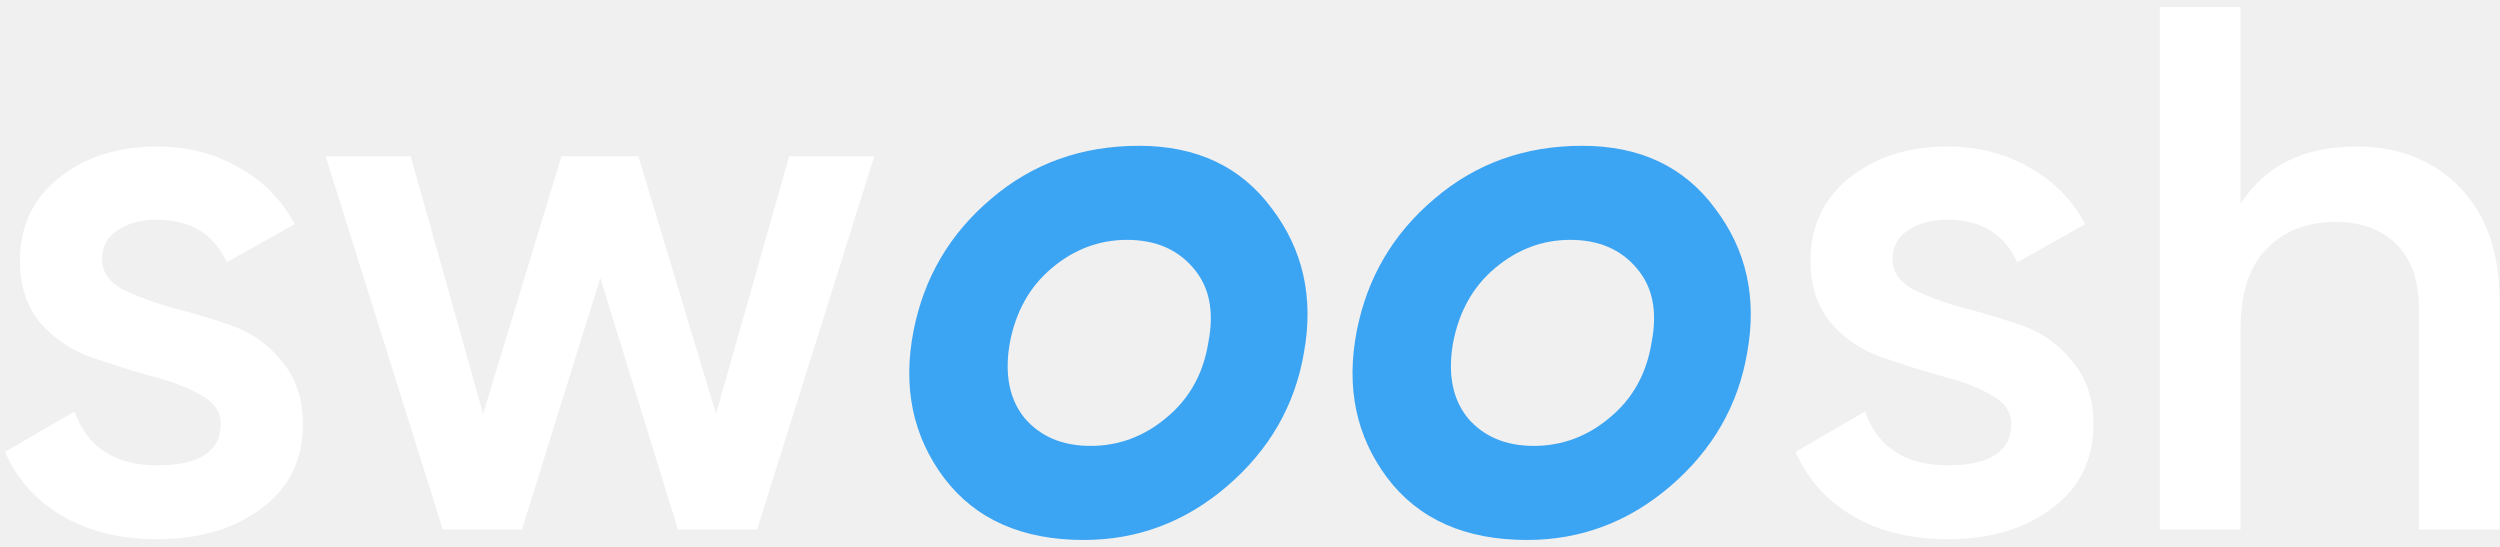
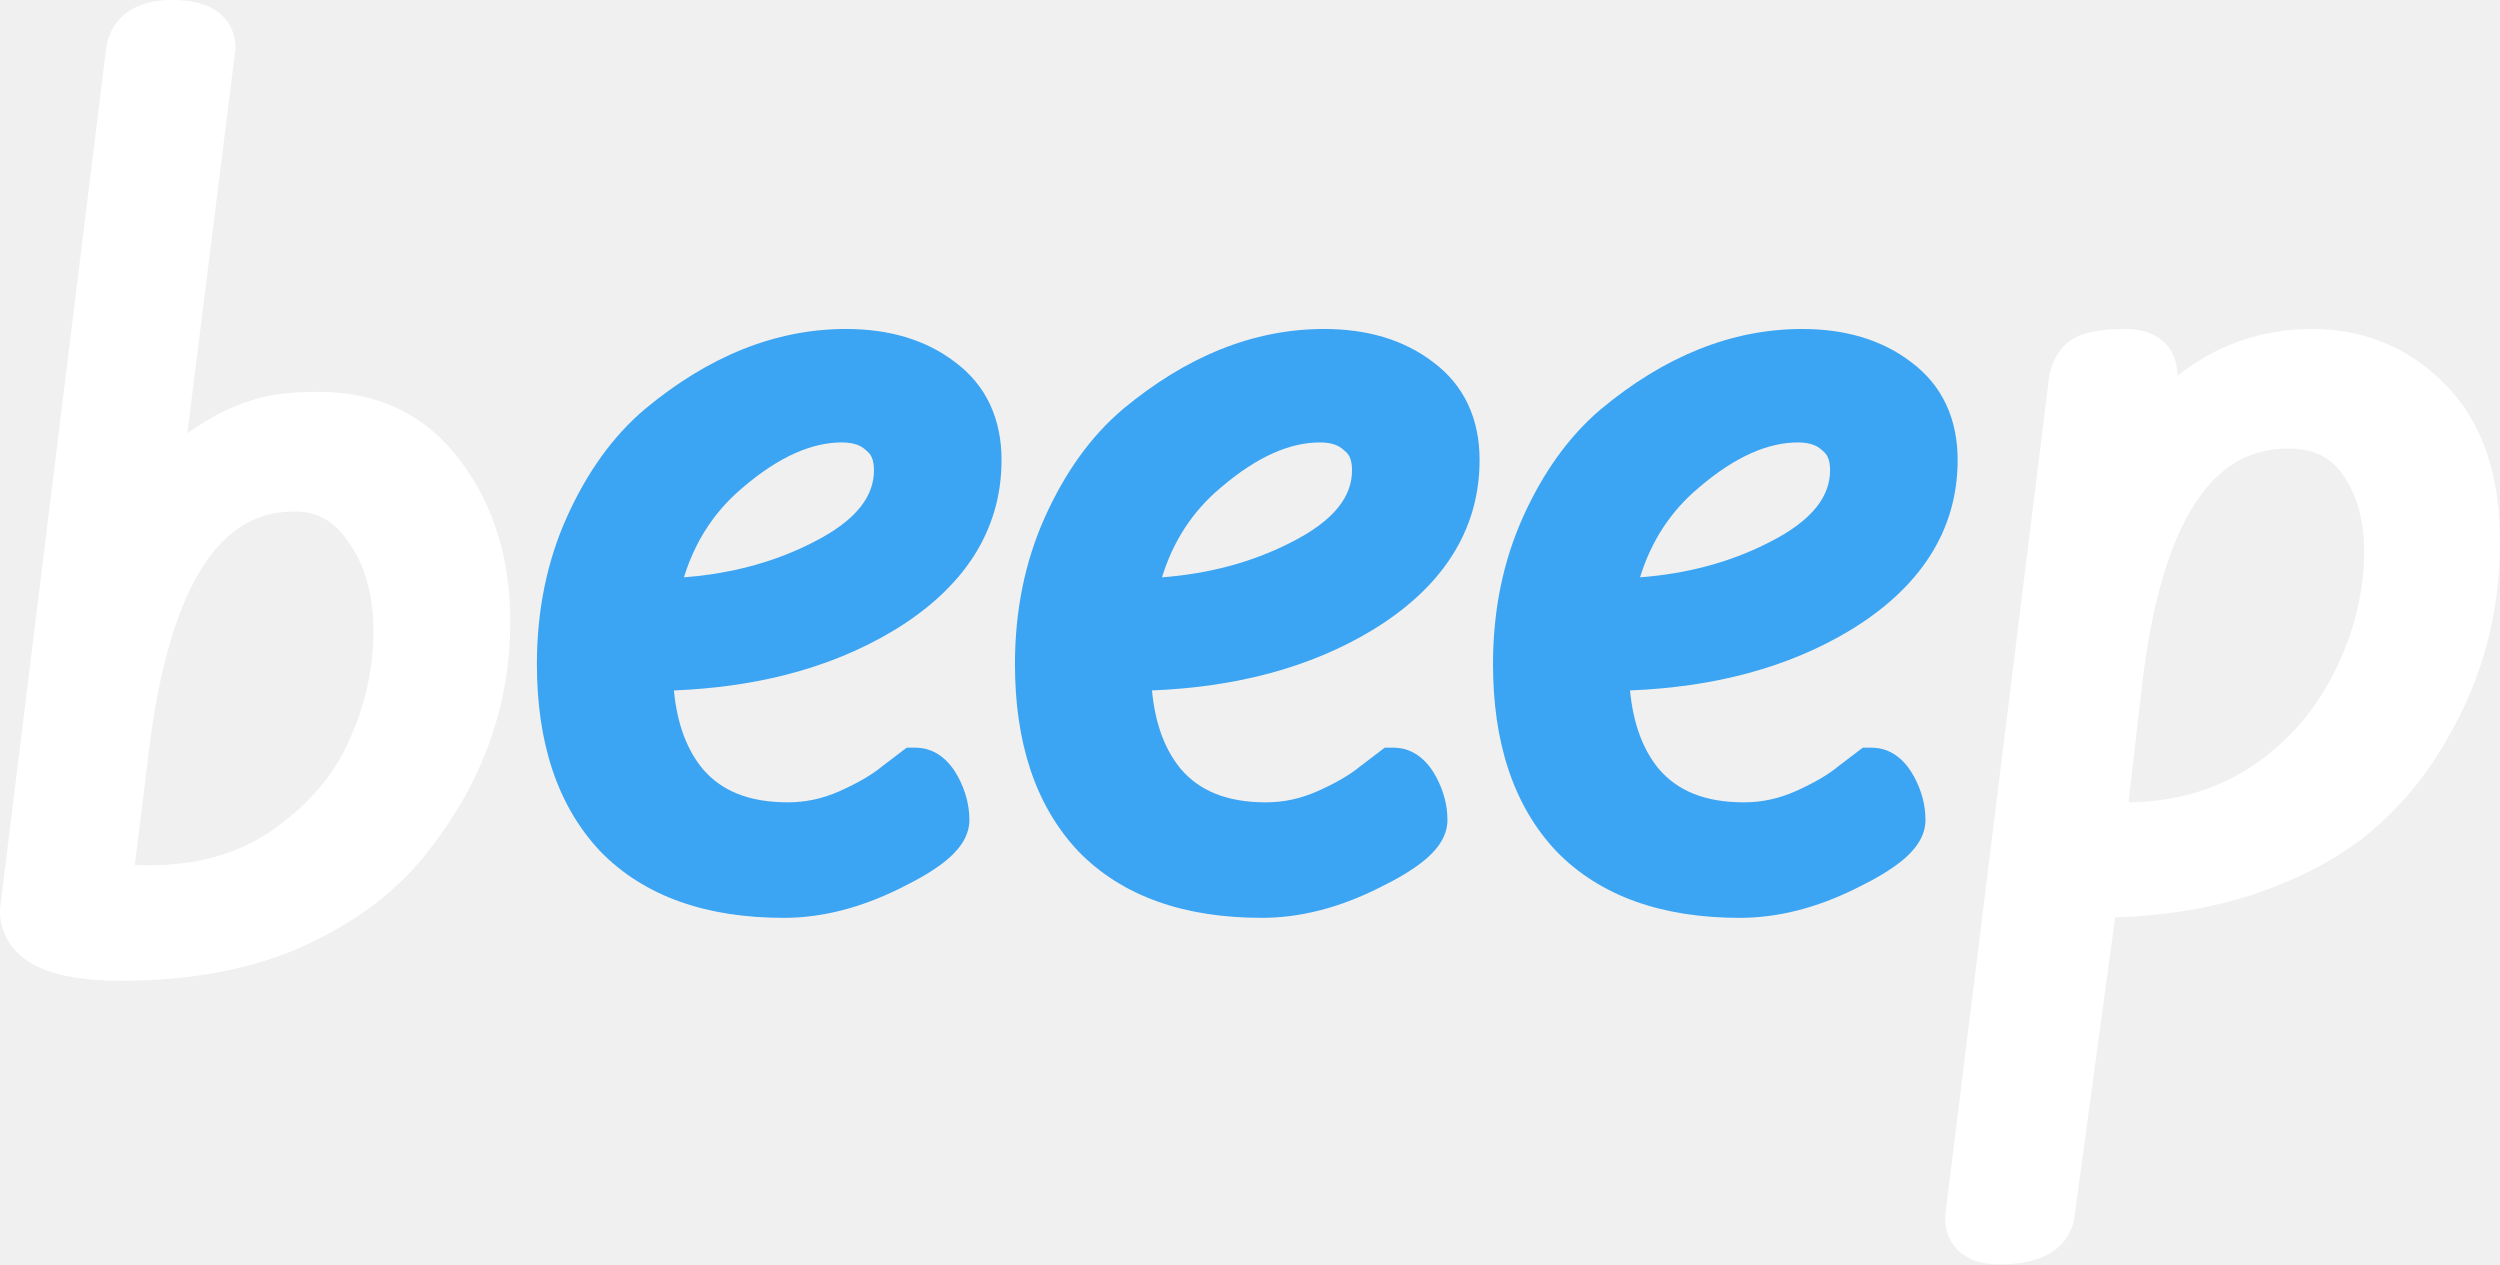
- <svg xmlns="http://www.w3.org/2000/svg" width="288" height="63" viewBox="0 0 288 63" fill="none">
-   <path d="M11.76 29.868C11.76 31.301 12.534 32.448 14.082 33.308C15.687 34.111 17.608 34.827 19.844 35.458C22.137 36.031 24.431 36.719 26.724 37.522C29.017 38.325 30.938 39.701 32.486 41.65C34.091 43.542 34.894 45.95 34.894 48.874C34.894 53.002 33.289 56.241 30.078 58.592C26.925 60.943 22.94 62.118 18.124 62.118C13.881 62.118 10.241 61.229 7.202 59.452C4.163 57.675 1.956 55.209 0.58 52.056L8.578 47.412C10.069 51.54 13.251 53.604 18.124 53.604C22.997 53.604 25.434 51.999 25.434 48.788C25.434 47.412 24.631 46.294 23.026 45.434C21.478 44.574 19.557 43.857 17.264 43.284C15.028 42.653 12.763 41.937 10.47 41.134C8.177 40.331 6.227 39.013 4.622 37.178C3.074 35.286 2.3 32.907 2.3 30.04C2.3 26.084 3.791 22.902 6.772 20.494C9.811 18.086 13.566 16.882 18.038 16.882C21.593 16.882 24.746 17.685 27.498 19.29C30.307 20.838 32.457 23.017 33.948 25.826L26.122 30.212C24.631 26.944 21.937 25.31 18.038 25.31C16.261 25.31 14.77 25.711 13.566 26.514C12.362 27.259 11.76 28.377 11.76 29.868ZM90.915 18H100.719L87.217 61H78.101L69.157 32.018L60.127 61H51.011L37.509 18H47.313L55.655 47.67L64.685 18H73.543L82.487 47.67L90.915 18ZM218.026 29.868C218.026 31.301 218.8 32.448 220.348 33.308C221.953 34.111 223.874 34.827 226.11 35.458C228.403 36.031 230.696 36.719 232.99 37.522C235.283 38.325 237.204 39.701 238.752 41.65C240.357 43.542 241.16 45.95 241.16 48.874C241.16 53.002 239.554 56.241 236.344 58.592C233.19 60.943 229.206 62.118 224.39 62.118C220.147 62.118 216.506 61.229 213.468 59.452C210.429 57.675 208.222 55.209 206.846 52.056L214.844 47.412C216.334 51.54 219.516 53.604 224.39 53.604C229.263 53.604 231.7 51.999 231.7 48.788C231.7 47.412 230.897 46.294 229.292 45.434C227.744 44.574 225.823 43.857 223.53 43.284C221.294 42.653 219.029 41.937 216.736 41.134C214.442 40.331 212.493 39.013 210.888 37.178C209.34 35.286 208.566 32.907 208.566 30.04C208.566 26.084 210.056 22.902 213.038 20.494C216.076 18.086 219.832 16.882 224.304 16.882C227.858 16.882 231.012 17.685 233.764 19.29C236.573 20.838 238.723 23.017 240.214 25.826L232.388 30.212C230.897 26.944 228.202 25.31 224.304 25.31C222.526 25.31 221.036 25.711 219.832 26.514C218.628 27.259 218.026 28.377 218.026 29.868ZM271.438 16.882C276.369 16.882 280.354 18.459 283.392 21.612C286.431 24.765 287.95 29.094 287.95 34.598V61H278.662V35.544C278.662 32.333 277.802 29.868 276.082 28.148C274.362 26.428 272.012 25.568 269.03 25.568C265.762 25.568 263.125 26.6 261.118 28.664C259.112 30.671 258.108 33.767 258.108 37.952V61H248.82V0.8H258.108V23.504C260.918 19.089 265.361 16.882 271.438 16.882Z" fill="white" />
-   <path d="M124.845 62.204C117.735 62.204 112.375 59.825 108.763 55.066C105.151 50.25 103.975 44.603 105.237 38.124C106.441 31.989 109.422 26.915 114.181 22.902C118.939 18.831 124.615 16.796 131.209 16.796C137.859 16.796 142.962 19.204 146.517 24.02C150.129 28.779 151.361 34.311 150.215 40.618C149.183 46.695 146.23 51.827 141.357 56.012C136.541 60.14 131.037 62.204 124.845 62.204ZM125.619 51.368C128.887 51.368 131.811 50.279 134.391 48.1C137.028 45.921 138.633 43.026 139.207 39.414C139.895 35.859 139.321 33.021 137.487 30.9C135.652 28.721 133.101 27.632 129.833 27.632C126.622 27.632 123.727 28.721 121.147 30.9C118.624 33.021 117.019 35.888 116.331 39.5C115.7 43.112 116.273 46.007 118.051 48.186C119.885 50.307 122.408 51.368 125.619 51.368ZM175.907 62.204C168.798 62.204 163.437 59.825 159.825 55.066C156.213 50.25 155.038 44.603 156.299 38.124C157.503 31.989 160.484 26.915 165.243 22.902C170.002 18.831 175.678 16.796 182.271 16.796C188.922 16.796 194.024 19.204 197.579 24.02C201.191 28.779 202.424 34.311 201.277 40.618C200.245 46.695 197.292 51.827 192.419 56.012C187.603 60.14 182.099 62.204 175.907 62.204ZM176.681 51.368C179.949 51.368 182.873 50.279 185.453 48.1C188.09 45.921 189.696 43.026 190.269 39.414C190.957 35.859 190.384 33.021 188.549 30.9C186.714 28.721 184.163 27.632 180.895 27.632C177.684 27.632 174.789 28.721 172.209 30.9C169.686 33.021 168.081 35.888 167.393 39.5C166.762 43.112 167.336 46.007 169.113 48.186C170.948 50.307 173.47 51.368 176.681 51.368Z" fill="#3BA4F3" />
+ <svg xmlns="http://www.w3.org/2000/svg" width="174" height="88" viewBox="0 0 174 88" fill="none">
+   <path fill-rule="evenodd" clip-rule="evenodd" d="M14.284 20.208L16.386 3.413V3.302C16.386 2.167 15.834 1.197 14.841 0.621C13.998 0.132 12.965 0 11.983 0C10.938 0 9.864 0.181 8.979 0.768C8.015 1.406 7.502 2.373 7.376 3.448L7.375 3.455L0 63.27V63.38C0 64.234 0.237 65.056 0.75 65.772C1.252 66.471 1.943 66.969 2.701 67.321C4.169 68.003 6.148 68.261 8.446 68.261C13.059 68.261 17.159 67.538 20.703 66.036L20.713 66.031L20.724 66.027C24.195 64.504 27.032 62.514 29.165 60.021L29.17 60.015L29.175 60.01C33.371 55.023 35.515 49.43 35.515 43.282C35.515 38.948 34.394 35.179 32.053 32.089C29.674 28.884 26.334 27.276 22.233 27.276C19.919 27.276 18.228 27.451 15.938 28.452C14.735 28.977 13.25 29.994 13.04 30.151L14.284 20.208ZM10.381 52.113L10.381 52.115L9.385 60.211C9.69 60.218 10.026 60.222 10.395 60.222C13.876 60.222 16.743 59.351 19.088 57.687C21.604 55.886 23.321 53.812 24.328 51.476L24.333 51.463L24.339 51.451C25.442 48.992 25.986 46.489 25.986 43.928C25.986 41.34 25.382 39.329 24.291 37.779L24.277 37.758L24.263 37.737C23.27 36.239 22.06 35.602 20.5 35.602C17.968 35.602 15.896 36.73 14.196 39.312C12.433 41.991 11.114 46.194 10.381 52.113Z" fill="white" />
+   <path fill-rule="evenodd" clip-rule="evenodd" d="M164.473 55.958L165.227 57.696C167.307 55.887 169.024 53.767 170.373 51.344C172.794 47.189 174 42.623 174 37.683C174 33.132 172.815 29.378 170.158 26.731C167.65 24.186 164.54 22.897 160.935 22.897C157.388 22.897 154.254 24.015 151.551 26.153V26.127C151.551 25.253 151.256 24.313 150.423 23.649C149.666 23.047 148.736 22.897 147.941 22.897C146.698 22.897 145.5 23.009 144.596 23.417L144.566 23.43L144.535 23.446C143.389 24.016 142.846 25.086 142.635 26.134L142.621 26.2L135.381 84.66V84.77C135.381 85.695 135.724 86.644 136.599 87.289C137.373 87.859 138.315 88 139.135 88C140.339 88 141.507 87.841 142.459 87.348C143.514 86.802 144.236 85.869 144.39 84.64L147.212 63.855C150.748 63.732 154.001 63.191 156.958 62.211L156.969 62.207L156.981 62.203C160.31 61.05 163.082 59.562 165.227 57.696L164.473 55.958L164.473 55.958ZM161.339 48.729C163.216 45.915 164.544 42.188 164.544 38.401C164.544 36.153 164.015 34.4 163.062 33.037L163.061 33.036C162.232 31.848 161.059 31.223 159.274 31.223C157.451 31.223 155.875 31.777 154.511 32.98C153.915 33.506 153.359 34.156 152.841 34.938C151.072 37.609 149.769 41.806 149.084 47.722L148.145 55.842C152.803 55.795 156.633 54.108 159.754 50.749C160.311 50.15 160.844 49.471 161.339 48.729L161.339 48.729Z" fill="white" />
+   <path fill-rule="evenodd" clip-rule="evenodd" d="M58.401 55.08L58.381 55.089C57.227 55.595 56.051 55.843 54.837 55.843C52.065 55.843 50.191 55.007 48.926 53.538C47.849 52.249 47.134 50.462 46.904 48.054C49.633 47.945 52.196 47.594 54.586 46.993C57.359 46.297 59.899 45.265 62.195 43.885L62.2 43.882C67.025 40.961 69.707 36.997 69.707 32.013C69.707 29.187 68.66 26.827 66.466 25.199C64.397 23.617 61.82 22.897 58.88 22.897C53.941 22.897 49.262 24.829 44.872 28.484L44.866 28.489L44.859 28.495C42.644 30.375 40.861 32.882 39.476 35.942C38.061 39.069 37.368 42.506 37.368 46.225C37.368 51.595 38.748 56.013 41.75 59.219L41.761 59.231L41.772 59.243C44.856 62.421 49.214 63.882 54.548 63.882C57.232 63.882 59.935 63.173 62.64 61.83C63.964 61.184 65.064 60.537 65.861 59.88C66.567 59.297 67.469 58.353 67.469 57.063C67.469 56.014 67.185 55.008 66.68 54.066C66.167 53.111 65.231 52.039 63.716 52.039H63.105L61.367 53.361L61.342 53.381C60.689 53.915 59.737 54.484 58.43 55.067C58.42 55.071 58.411 55.076 58.401 55.08ZM51.154 39.672C53.056 39.26 54.829 38.636 56.476 37.805L56.48 37.803L56.484 37.801C59.762 36.171 60.828 34.43 60.828 32.731C60.828 31.948 60.598 31.605 60.34 31.396L60.292 31.357L60.247 31.315C59.929 31.02 59.442 30.793 58.591 30.793C56.575 30.793 54.283 31.718 51.684 33.946L51.678 33.952L51.671 33.958C50.863 34.636 50.153 35.395 49.543 36.237C48.708 37.39 48.059 38.702 47.602 40.182C48.833 40.088 50.017 39.918 51.154 39.672Z" fill="#3BA4F3" />
+   <path fill-rule="evenodd" clip-rule="evenodd" d="M78.145 28.484C82.534 24.829 87.214 22.897 92.152 22.897C95.092 22.897 97.67 23.617 99.738 25.199C101.933 26.827 102.979 29.187 102.979 32.013C102.979 36.997 100.298 40.961 95.472 43.882L95.47 43.883L95.467 43.885C91.192 46.455 86.071 47.818 80.177 48.054C80.406 50.462 81.121 52.249 82.199 53.538C83.464 55.007 85.337 55.843 88.11 55.843C89.341 55.843 90.533 55.588 91.702 55.067L91.702 55.067C93.01 54.484 93.962 53.915 94.613 53.382L94.639 53.361L96.377 52.039H96.988C98.503 52.039 99.439 53.109 99.952 54.065L99.952 54.065C100.458 55.009 100.742 56.014 100.742 57.063C100.742 58.353 99.84 59.297 99.133 59.88C98.337 60.537 97.236 61.184 95.912 61.83C93.208 63.173 90.505 63.882 87.821 63.882C82.487 63.882 78.129 62.421 75.045 59.243L75.034 59.231L75.023 59.219C72.02 56.013 70.641 51.595 70.641 46.225C70.641 42.506 71.334 39.069 72.749 35.942C74.134 32.882 75.916 30.375 78.132 28.495L78.138 28.489L78.145 28.484ZM84.957 33.946C87.556 31.718 89.847 30.793 91.863 30.793C92.715 30.793 93.201 31.02 93.519 31.315L93.565 31.357L93.613 31.396C93.871 31.604 94.101 31.947 94.101 32.731C94.101 34.43 93.034 36.172 89.757 37.801L89.752 37.803L89.748 37.806C87.117 39.131 84.167 39.931 80.874 40.182C81.665 37.621 83.029 35.566 84.943 33.958L84.95 33.952L84.957 33.946Z" fill="#3BA4F3" />
+   <path fill-rule="evenodd" clip-rule="evenodd" d="M125.424 22.897C120.487 22.897 115.807 24.829 111.417 28.484L111.41 28.489L111.404 28.495C109.189 30.375 107.406 32.881 106.021 35.942C104.606 39.069 103.913 42.506 103.913 46.225C103.913 51.595 105.293 56.013 108.295 59.219L108.306 59.231L108.317 59.243C111.402 62.421 115.759 63.882 121.093 63.882C123.778 63.882 126.481 63.173 129.185 61.83C130.509 61.184 131.609 60.537 132.406 59.88C133.112 59.297 134.014 58.353 134.014 57.063C134.014 56.014 133.731 55.009 133.224 54.065L133.224 54.065C132.712 53.109 131.775 52.039 130.261 52.039H129.65L127.911 53.361L127.886 53.382C127.235 53.915 126.283 54.484 124.975 55.067L124.975 55.067C123.806 55.588 122.614 55.843 121.382 55.843C118.61 55.843 116.737 55.007 115.471 53.538C114.394 52.248 113.679 50.462 113.449 48.054C119.344 47.818 124.464 46.455 128.74 43.885L128.745 43.882C133.57 40.961 136.252 36.997 136.252 32.013C136.252 29.187 135.206 26.827 133.01 25.199C130.942 23.617 128.365 22.897 125.424 22.897ZM125.136 30.793C123.12 30.793 120.829 31.718 118.229 33.946L118.222 33.952L118.216 33.958C116.302 35.566 114.938 37.621 114.147 40.182C117.439 39.931 120.39 39.131 123.02 37.806L123.025 37.803L123.029 37.801C126.307 36.172 127.373 34.43 127.373 32.731C127.373 31.947 127.143 31.604 126.885 31.396L126.837 31.357L126.792 31.315C126.474 31.02 125.987 30.793 125.136 30.793Z" fill="#3BA4F3" />
</svg>
